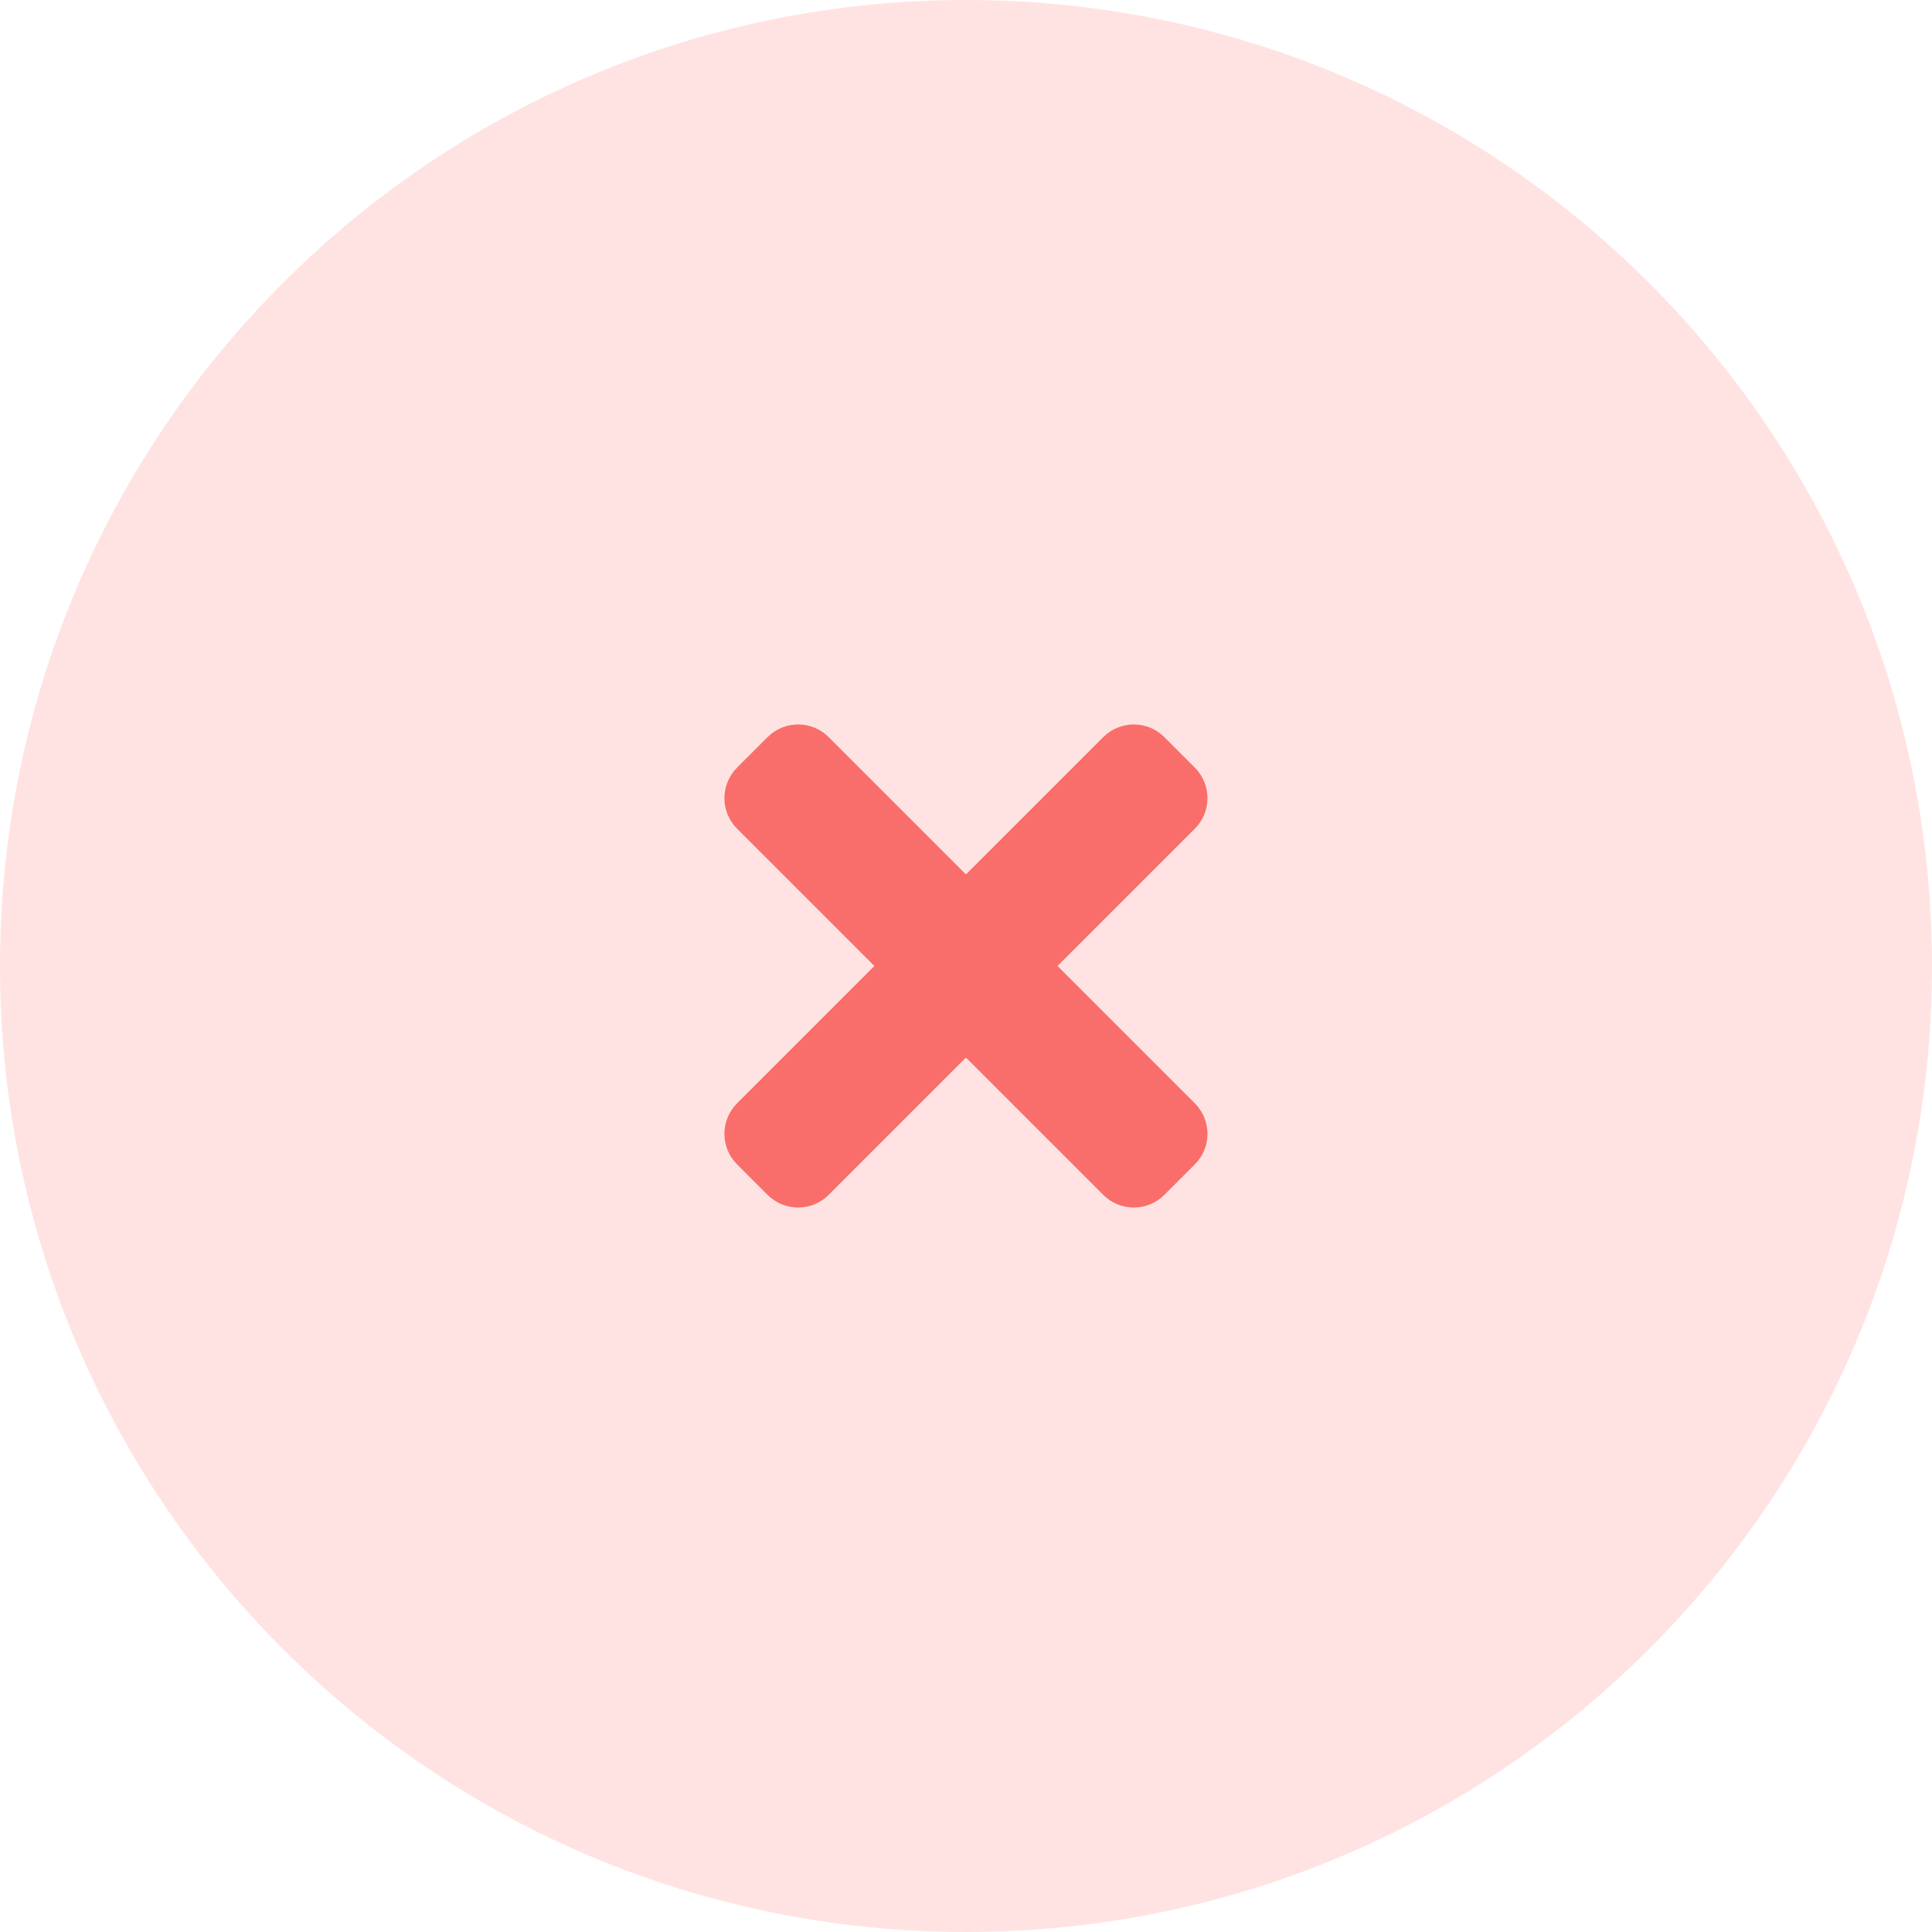
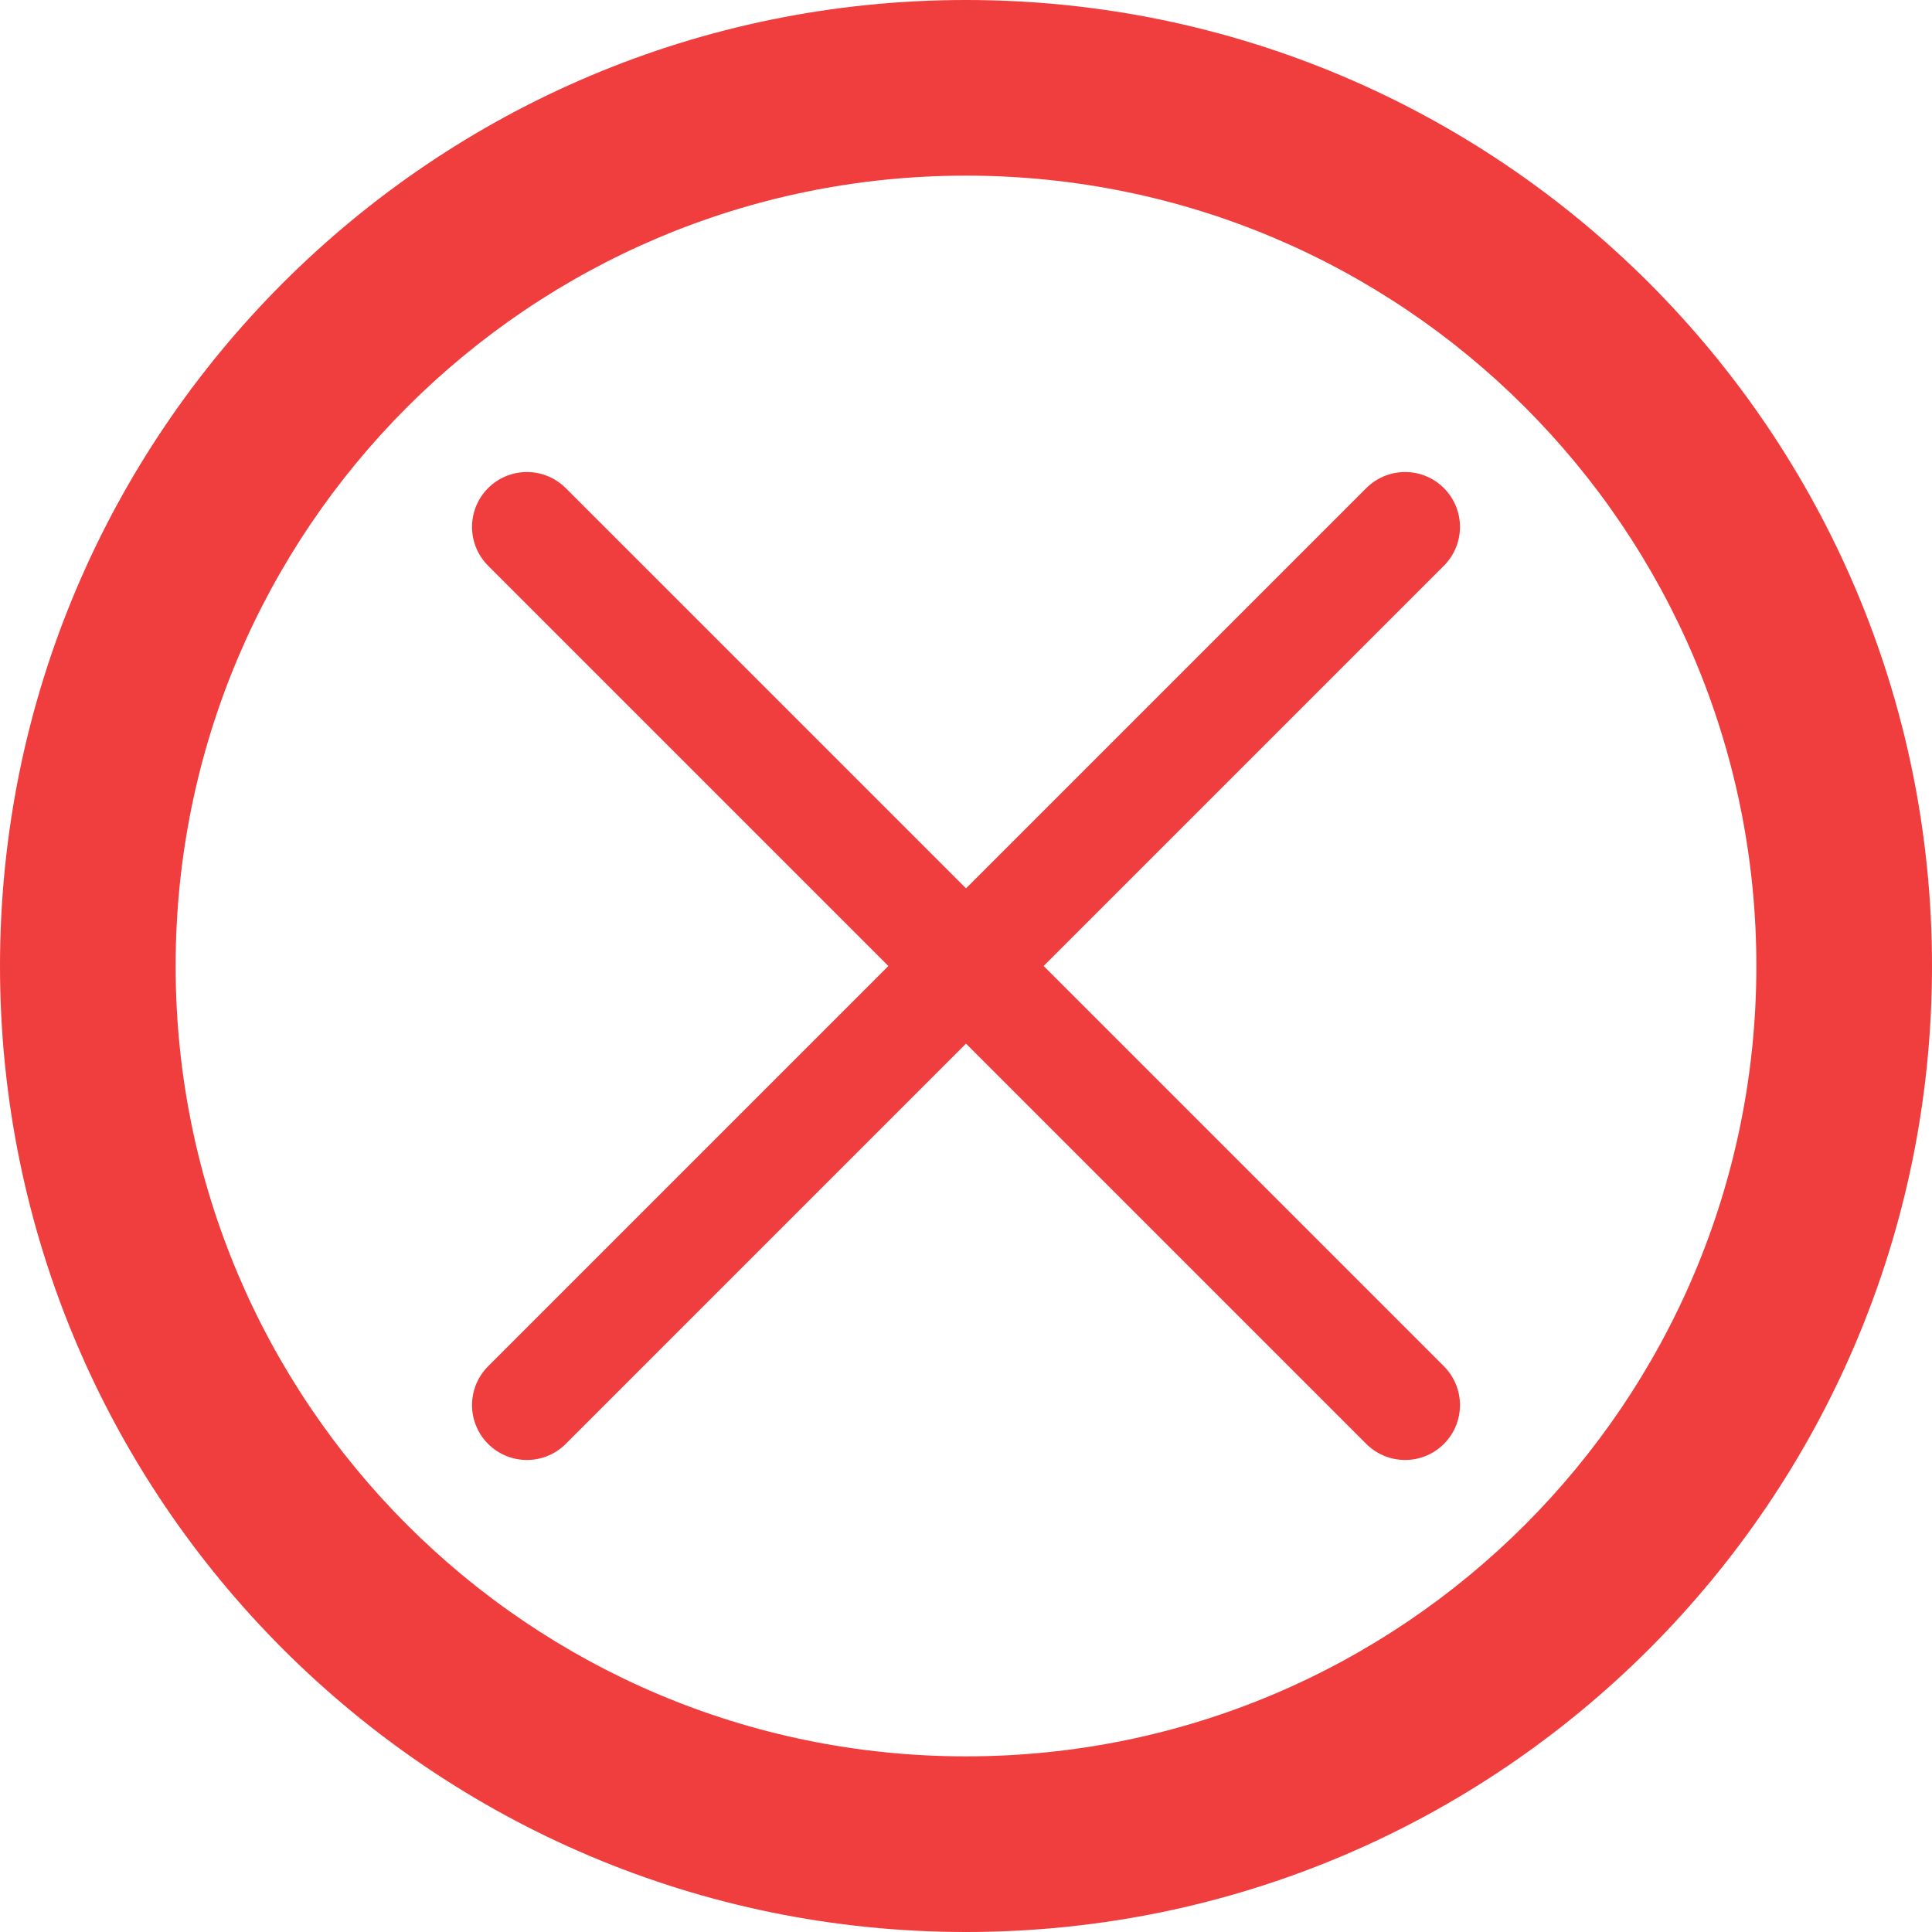
- <svg xmlns="http://www.w3.org/2000/svg" height="40" viewBox="0 0 40 40" width="40">
+ <svg xmlns="http://www.w3.org/2000/svg" height="22" viewBox="0 0 22 22" width="22">
  <g fill="none" fill-rule="evenodd">
-     <path d="m20 0c11.046 0 20 8.954 20 20 0 11.046-8.954 20-20 20-11.046 0-20-8.954-20-20 0-11.046 8.954-20 20-20z" fill="#ffe3e2" />
-     <path d="m6.895 5 2.843-2.843c.349-.349.349-.914 0-1.264l-.632-.632c-.349-.349-.914-.349-1.264 0l-2.843 2.843-2.843-2.843c-.349-.349-.914-.349-1.264 0l-.632.632c-.349.349-.349.914 0 1.264l2.843 2.843-2.843 2.843c-.349.349-.349.914 0 1.264l.632.632c.349.349.915.349 1.264 0l2.843-2.843 2.843 2.843c.349.349.915.349 1.264 0l.632-.632c.349-.349.349-.914 0-1.264z" fill="#f96e6a" fill-rule="nonzero" transform="translate(15 15)" />
+     <path d="m11 0c-6.075 0-11 4.925-11 11 0 6.075 4.925 11 11 11 6.075 0 11-4.925 11-11 0-6.075-4.925-11-11-11zm0 2c4.971 0 9 4.029 9 9 0 4.971-4.029 9-9 9-4.971 0-9-4.029-9-9 0-4.971 4.029-9 9-9z" fill="#f03d3d" fill-rule="nonzero" />
+     <g stroke="#f03d3d" stroke-linecap="round" stroke-linejoin="round" stroke-width="1.25">
+       <path d="m16 6-10 10" />
+       <path d="m6 6 10 10" />
+     </g>
  </g>
</svg>
